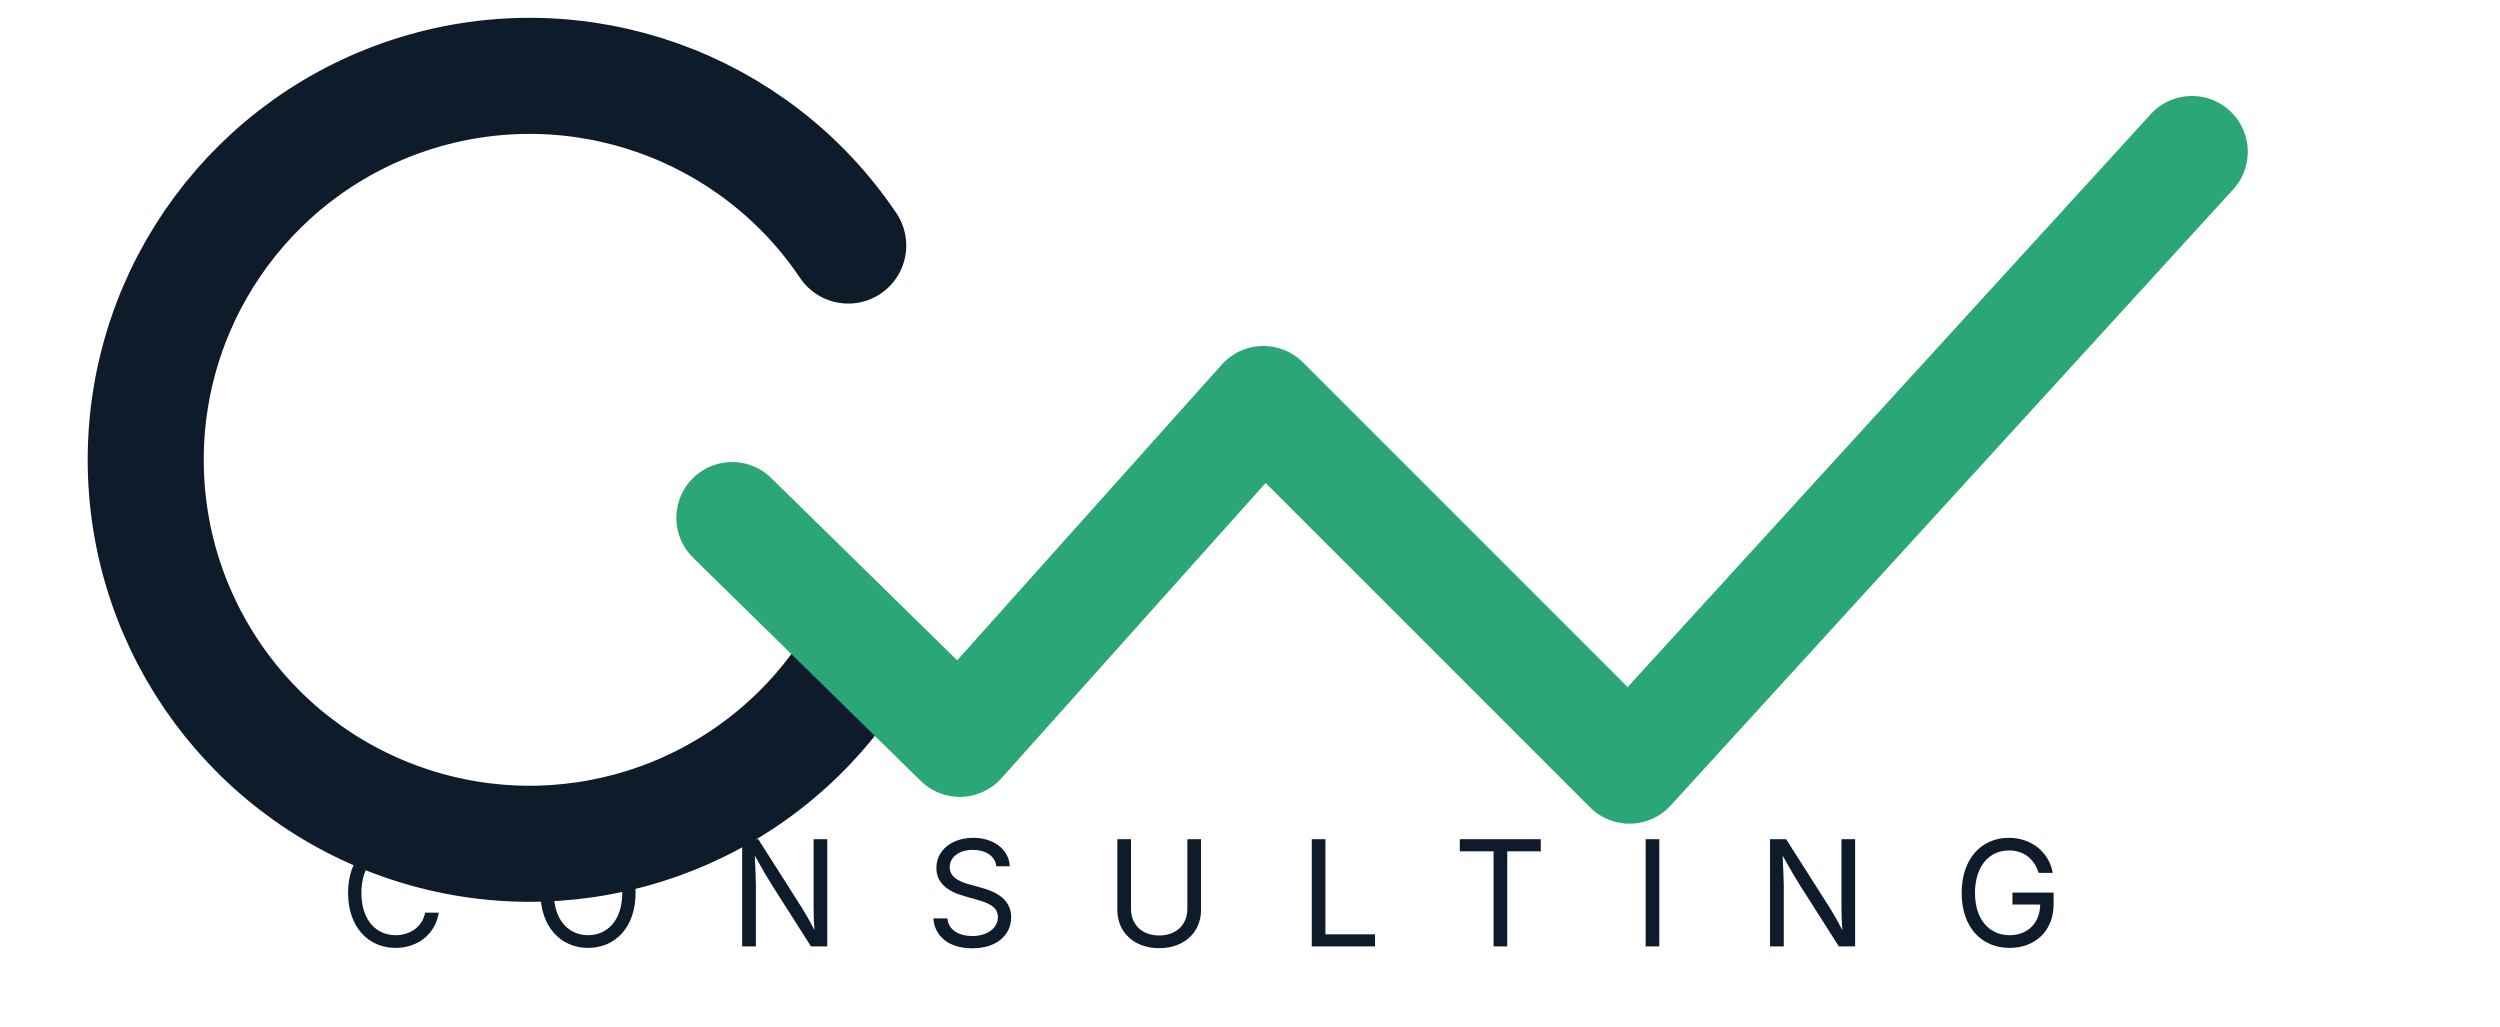
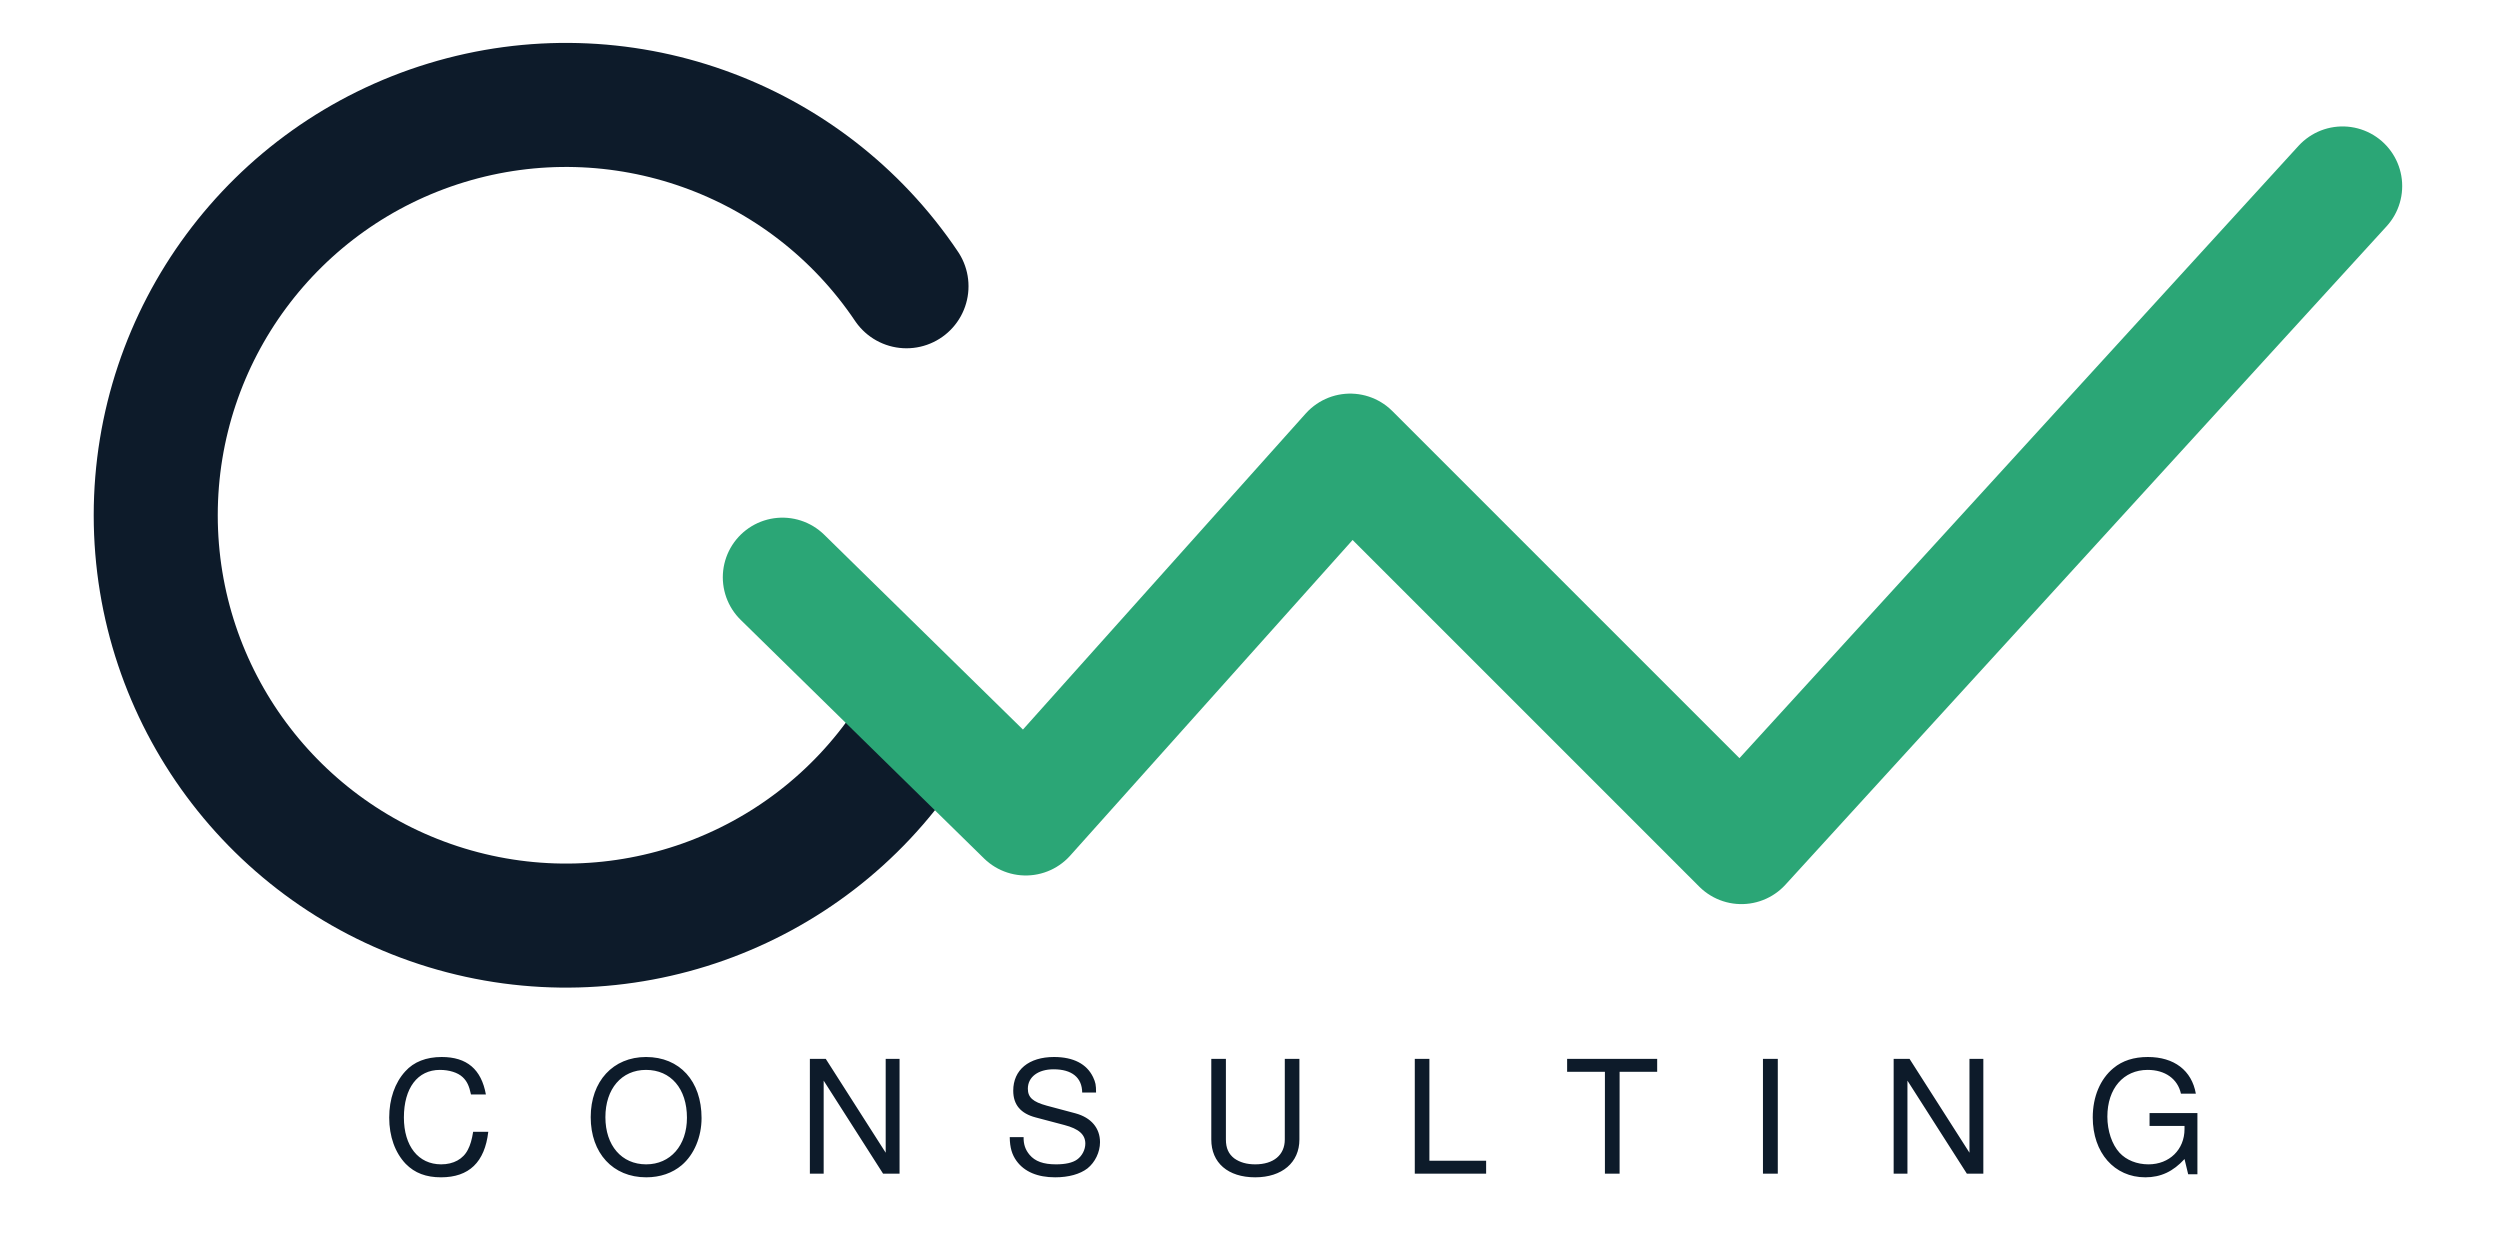
- <svg xmlns="http://www.w3.org/2000/svg" viewBox="0 0 560 230" role="img" aria-label="CW Consulting">
-   <path d="M190 55a86 86 0 1 0 0 96" fill="none" stroke="#0D1B2A" stroke-width="26" stroke-linecap="round" />
-   <path d="M164 116l51 50 68-76 82 82 126-138" fill="none" stroke="#2BA676" stroke-width="25" stroke-linecap="round" stroke-linejoin="round" />
-   <text x="76" y="212" font-family="Inter,Helvetica,Arial,sans-serif" font-size="33" letter-spacing="19" fill="#0D1B2A">CONSULTING</text>
+ <svg xmlns="http://www.w3.org/2000/svg" viewBox="0 0 524 264">
+   <path id="--2" fill="none" stroke="#0d1b2a" stroke-width="26" stroke-linecap="round" d="M 190 60 C 168.885 28.609 129.736 14.704 93.55 25.742 C 57.364 36.78 32.642 70.168 32.642 108 C 32.642 145.832 57.364 179.22 93.55 190.258 C 129.736 201.296 168.885 187.391 190 156" />
+   <path id="-" fill="none" stroke="#2ba676" stroke-width="25" stroke-linecap="round" stroke-linejoin="round" d="M 164 121 L 215 171 L 283 95 L 365 177 L 491 39" />
+   <text id="CONSULTING" xml:space="preserve" x="80" y="246" font-family="Helvetica" font-size="33" fill="#0d1b2a" letter-spacing="19">CONSULTING</text>
</svg>
